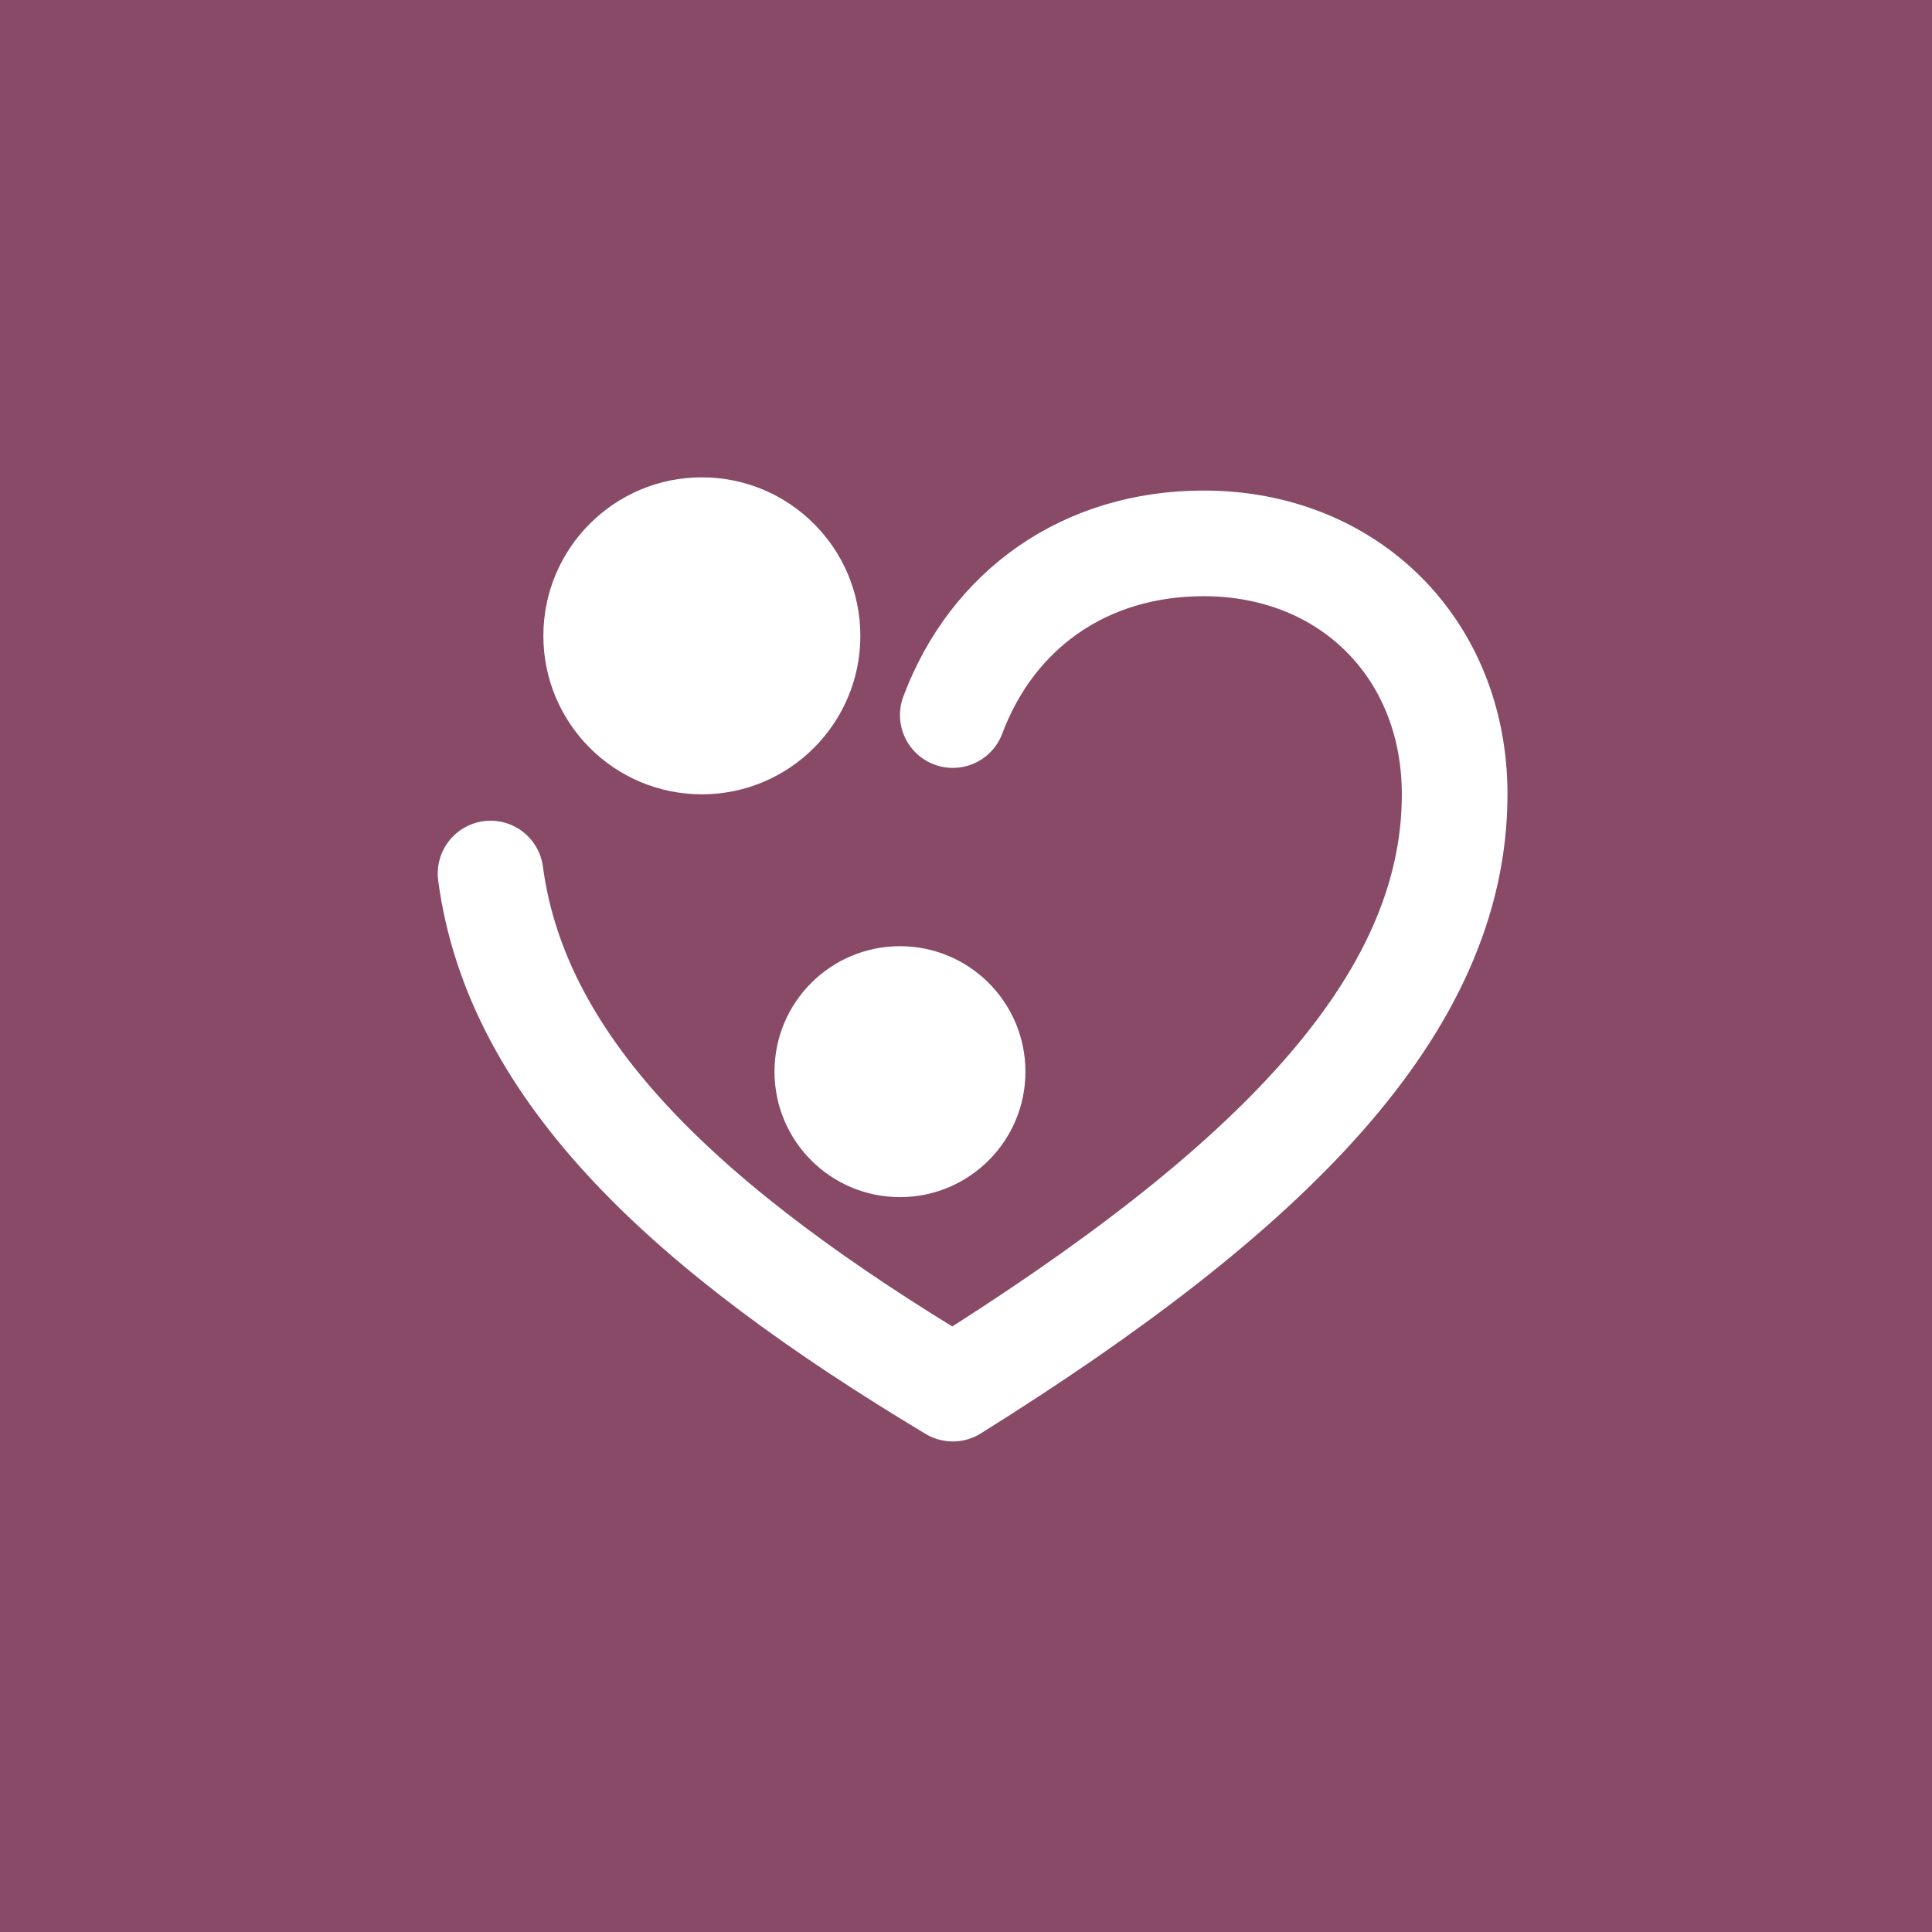
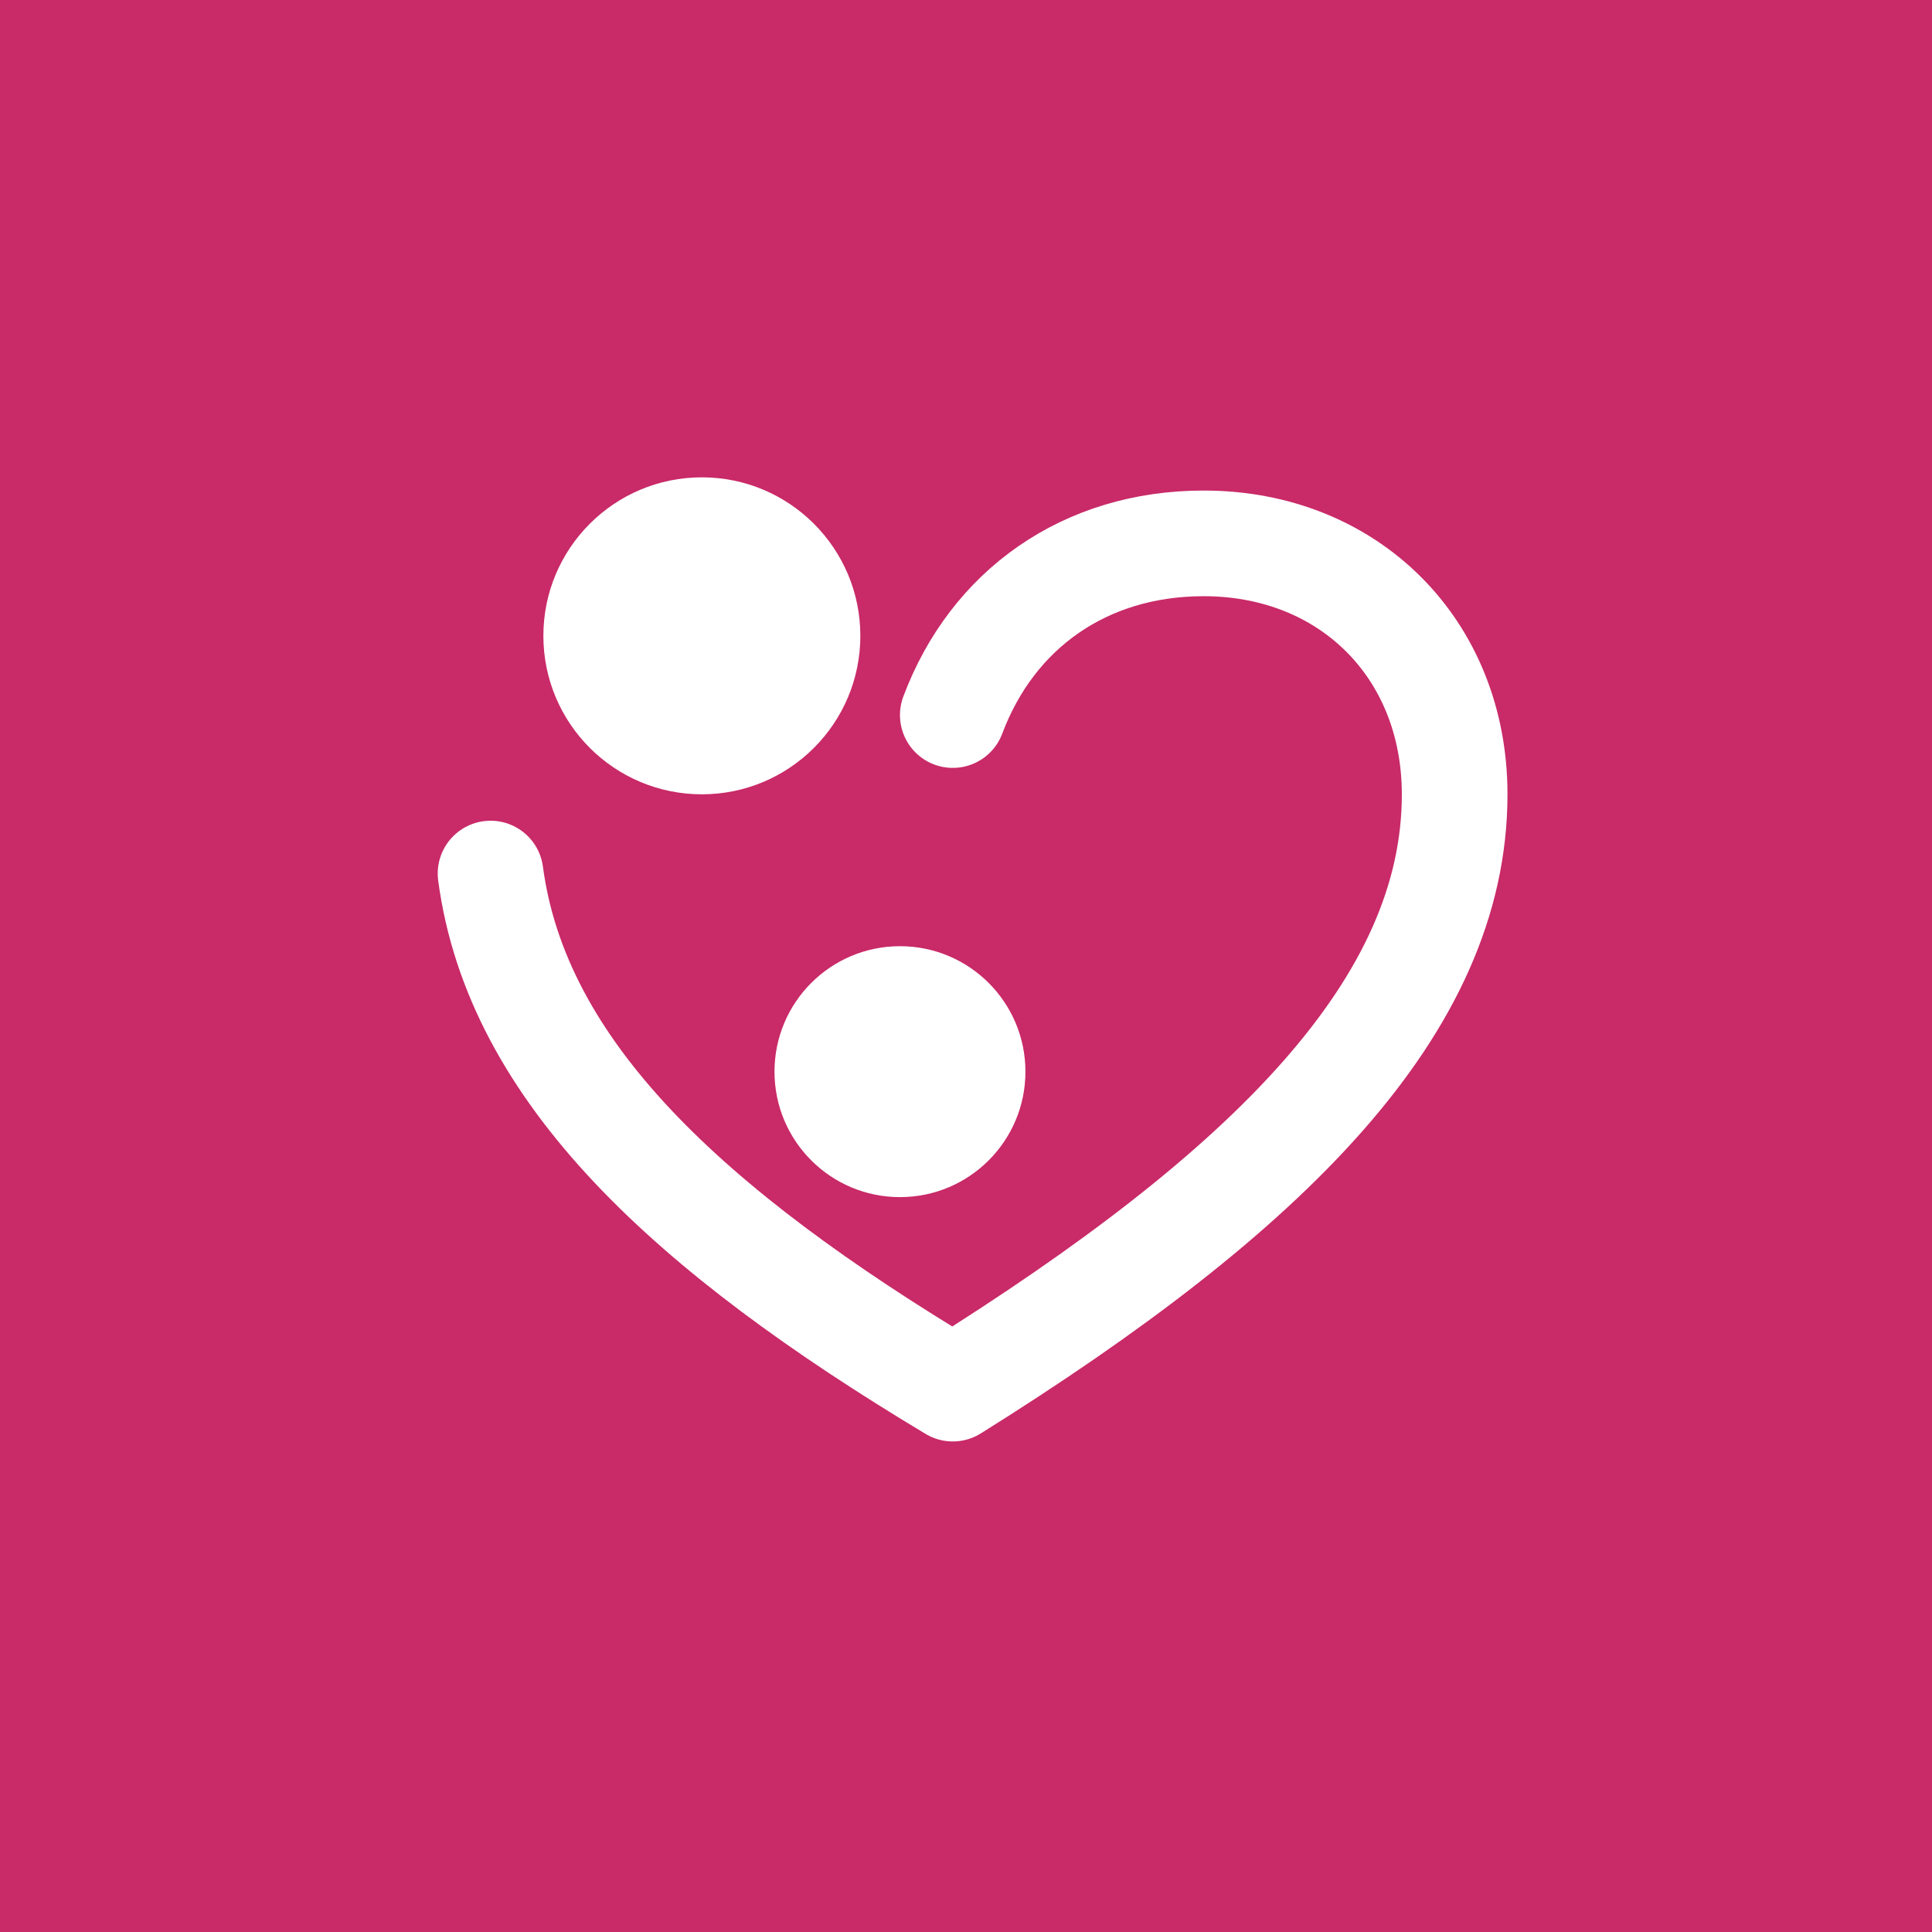
<svg xmlns="http://www.w3.org/2000/svg" width="1024" height="1024" viewBox="0 0 1024 1024">
-   <rect width="1024" height="1024" fill="#894A68" />
+   <rect width="1024" height="1024" fill="#C92A68" />
  <g transform="translate(155 141) scale(7)">
    <path d="M50 34 C53 26 60 21 69 21 C80 21 88 29 88 40 C88 56 74 70 50 85 C30 73 17 61 15 46" fill="none" stroke="#FFFFFF" stroke-width="8" stroke-linecap="round" stroke-linejoin="round" />
    <circle cx="31" cy="28" r="12" fill="#FFFFFF" />
    <circle cx="46" cy="61" r="9.5" fill="#FFFFFF" />
  </g>
</svg>
